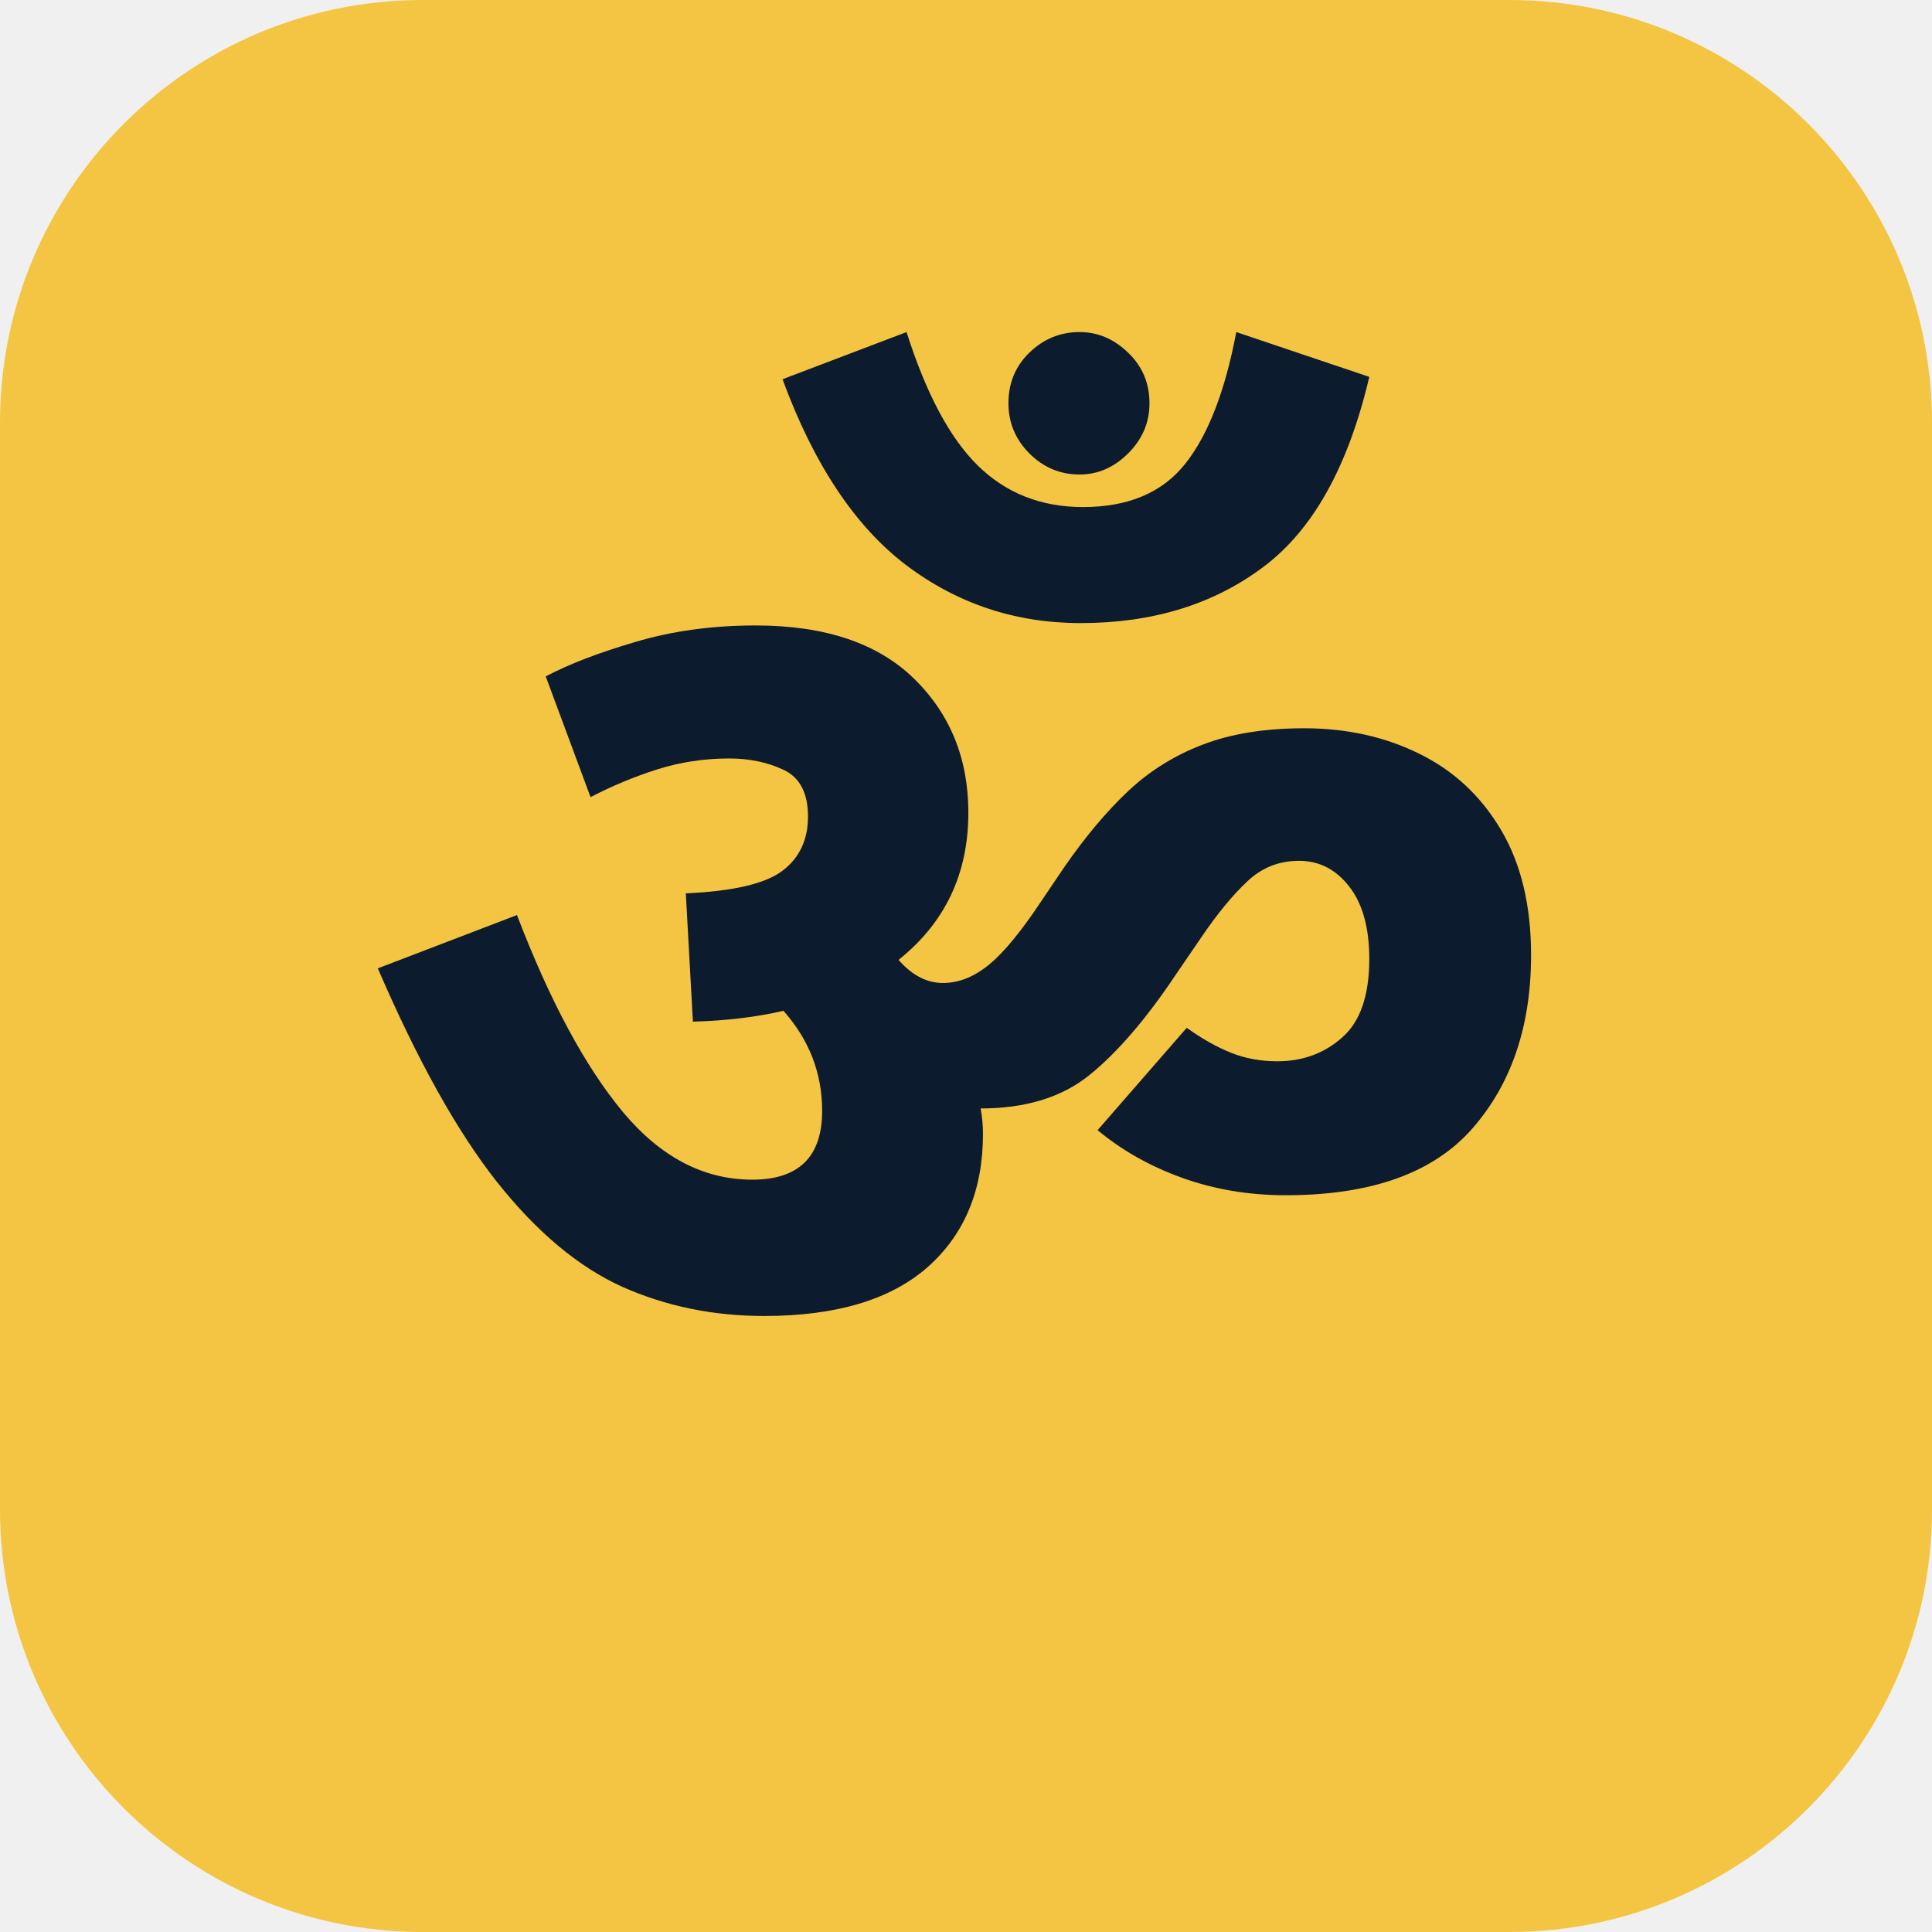
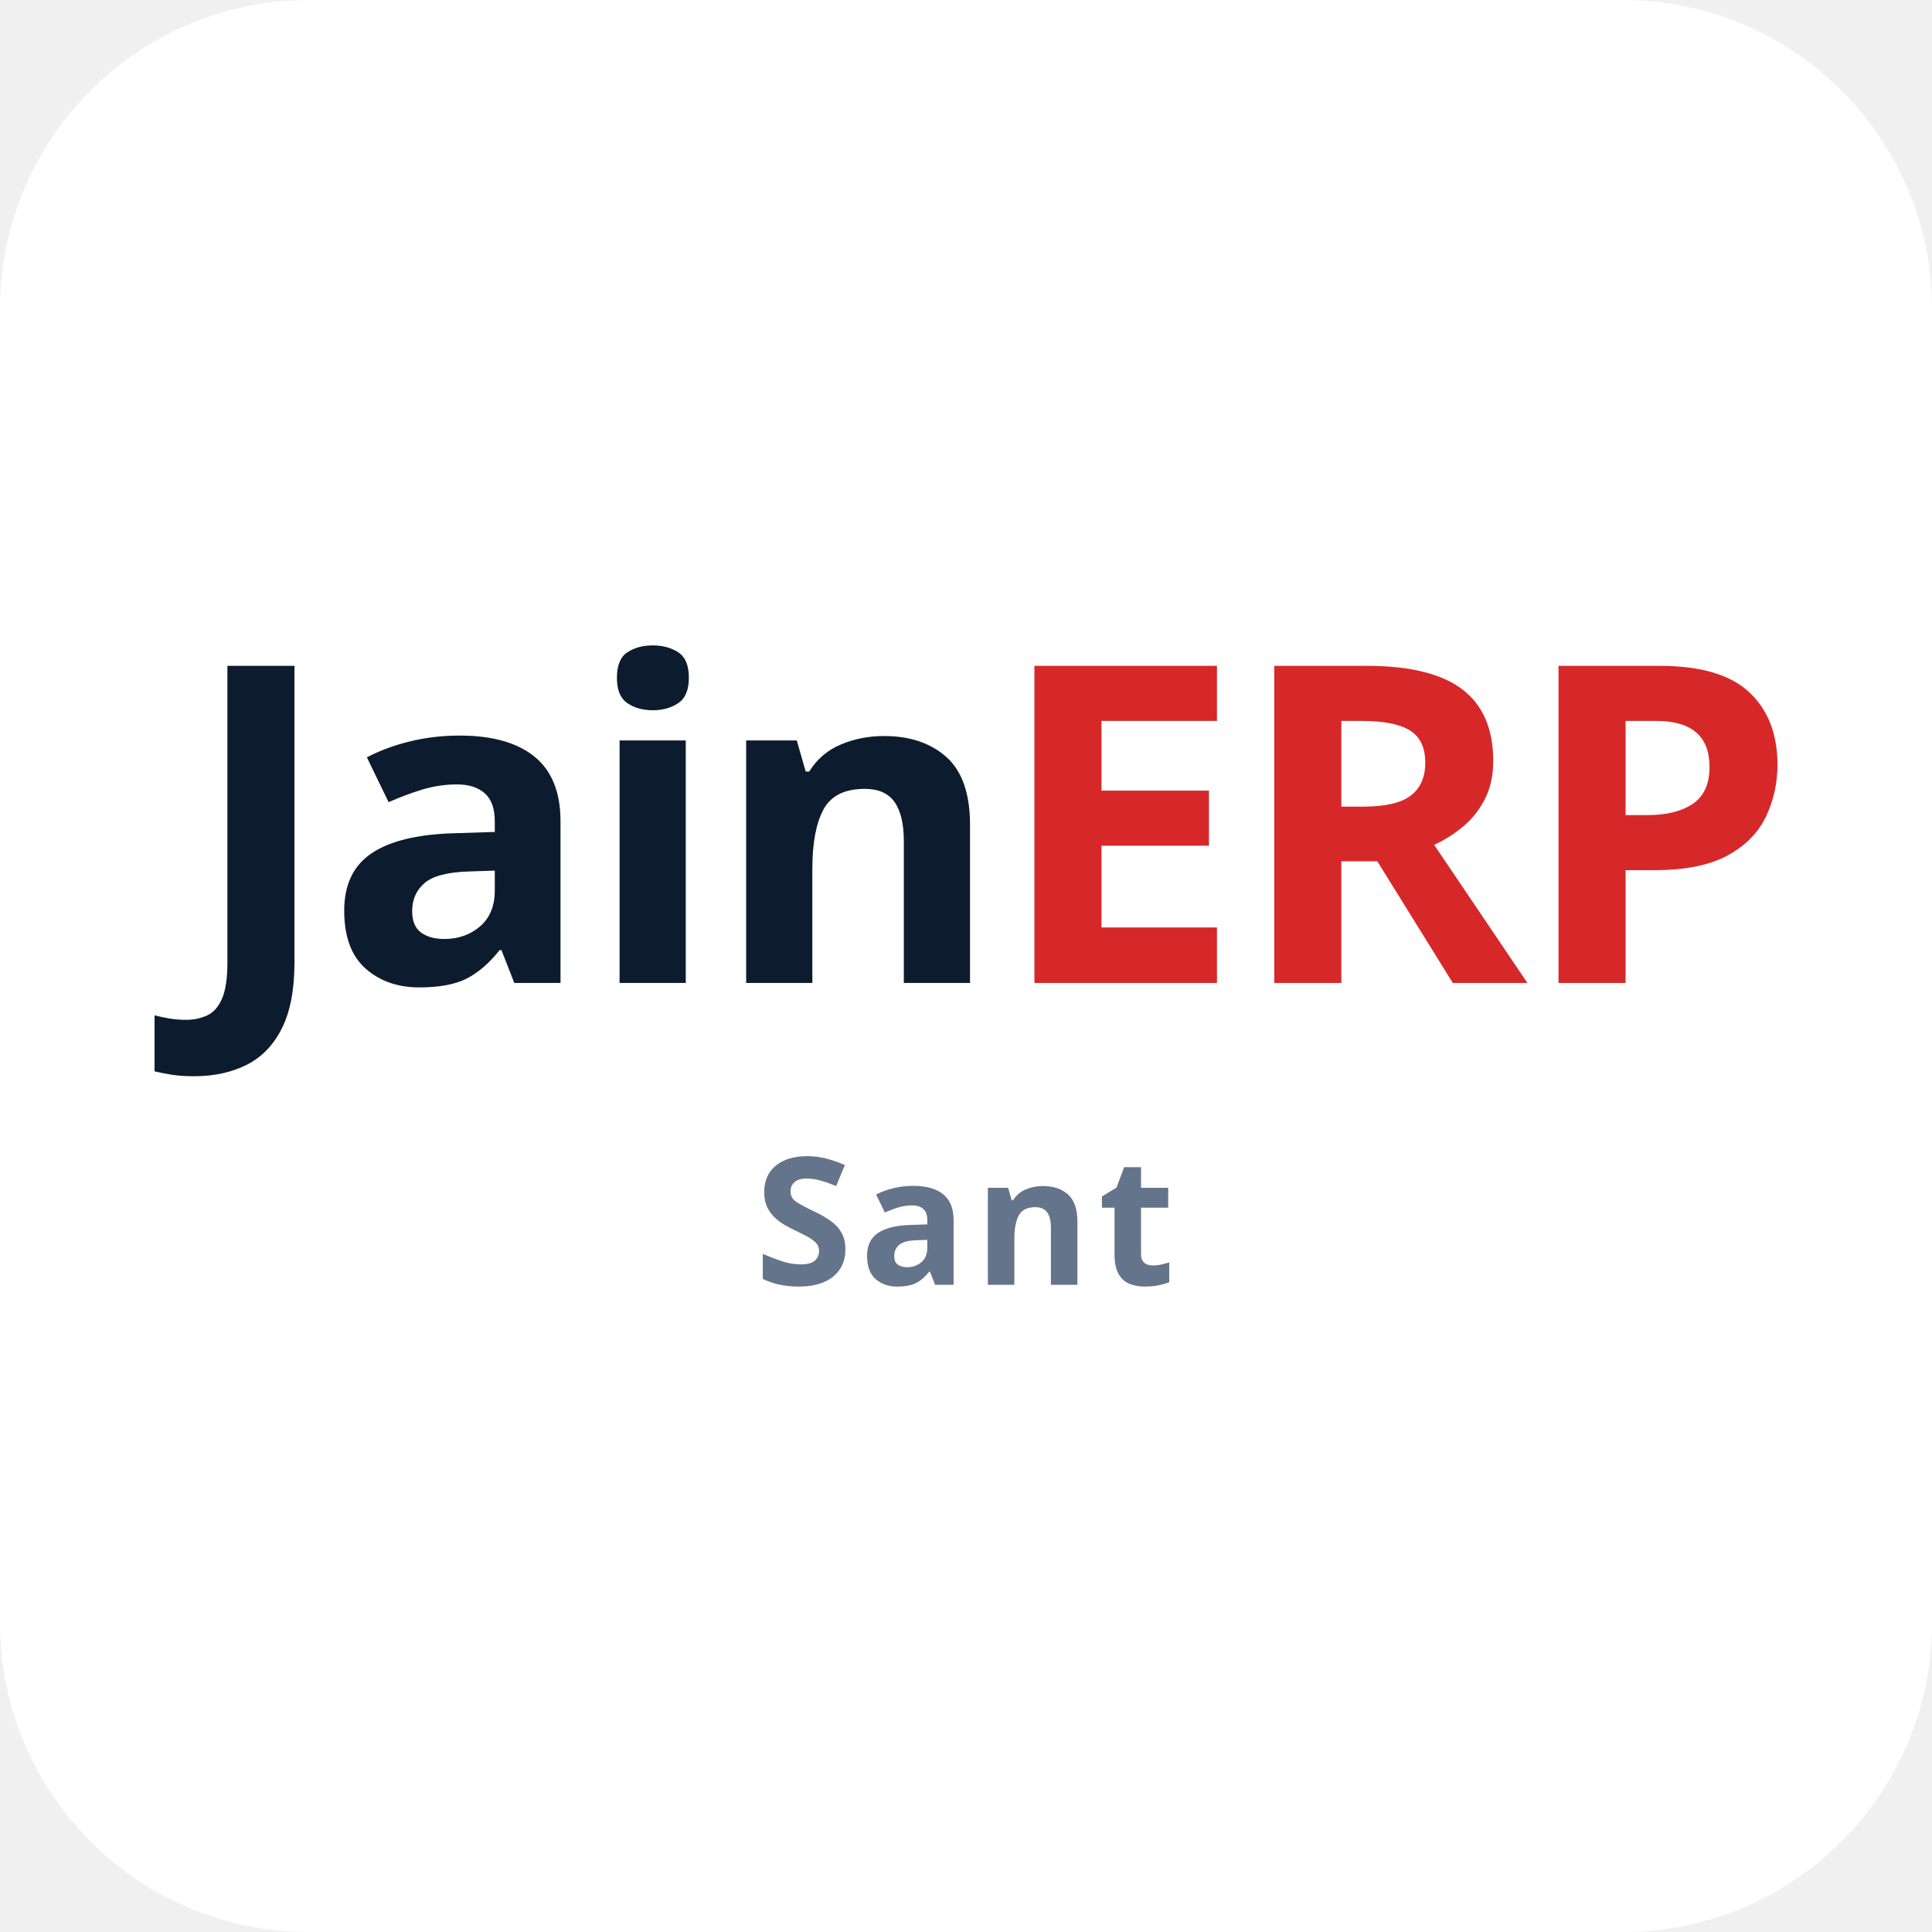
- <svg xmlns="http://www.w3.org/2000/svg" viewBox="0 0 64 64">
-   <rect width="64" height="64" rx="14" fill="#f4c542" />
-   <text x="32" y="46" font-family="'Noto Sans Devanagari','Noto Sans',system-ui,sans-serif" font-size="40" font-weight="700" fill="#0D1B2E" text-anchor="middle">ॐ</text>
+ <svg xmlns="http://www.w3.org/2000/svg" viewBox="0 0 64 64" role="img" aria-label="JainERP">
+   <rect width="64" height="64" rx="10.24" fill="#FFFFFF" />
+   <g transform="translate(5.12 21.38) scale(0.14713)">
+     <path fill="#0D1B2E" d="M8.9 97Q6 97 3.8 96.65Q1.6 96.3 0 95.9V83.3Q1.6 83.7 3.35 84Q5.1 84.3 7.1 84.3Q9.7 84.3 11.85 83.3Q14 82.3 15.2 79.5Q16.4 76.7 16.4 71.5V4.6H31.5V71.4Q31.5 80.6 28.65 86.25Q25.8 91.9 20.7 94.45Q15.6 97 8.9 97Z M68.7 20.3Q79.7 20.3 85.55 25.05Q91.4 29.8 91.4 39.6V76H81L78.1 68.6H77.7Q74.2 73 70.3 75Q66.4 77 59.6 77Q52.3 77 47.5 72.75Q42.7 68.5 42.7 59.7Q42.7 51 48.8 46.85Q54.9 42.7 67.1 42.3L76.6 42V39.6Q76.6 35.3 74.35 33.3Q72.1 31.3 68.1 31.3Q64.1 31.3 60.3 32.45Q56.5 33.6 52.7 35.3L47.8 25.2Q52.2 22.9 57.55 21.6Q62.9 20.3 68.7 20.3ZM70.8 50.9Q63.6 51.1 60.8 53.5Q58 55.9 58 59.8Q58 63.2 60 64.65Q62 66.1 65.2 66.1Q70 66.1 73.3 63.25Q76.6 60.4 76.6 55.2V50.7Z M112.2 0Q115.5 0 117.9 1.55Q120.3 3.1 120.3 7.3Q120.3 11.4 117.9 13Q115.5 14.6 112.2 14.6Q108.8 14.6 106.45 13Q104.1 11.4 104.1 7.3Q104.1 3.1 106.45 1.55Q108.8 0 112.2 0ZM119.6 21.4V76H104.7V21.4Z M164.2 20.4Q173 20.4 178.3 25.15Q183.6 29.9 183.6 40.4V76H168.7V44.1Q168.7 38.2 166.6 35.25Q164.5 32.3 159.9 32.3Q153.1 32.3 150.6 36.95Q148.1 41.6 148.1 50.3V76H133.2V21.4H144.6L146.6 28.4H147.4Q150 24.2 154.55 22.3Q159.1 20.4 164.2 20.4Z" />
+     <path fill="#D62828" d="M239.2 76H198.1V4.6H239.2V17H213.2V32.7H237.4V45.1H213.2V63.5H239.2Z M272.9 4.6Q287.5 4.6 294.45 9.9Q301.4 15.2 301.4 26Q301.4 30.9 299.55 34.55Q297.7 38.2 294.65 40.75Q291.6 43.3 288.1 44.9L309.1 76H292.3L275.3 48.6H267.2V76H252.1V4.6ZM271.8 17H267.2V36.3H272.1Q279.6 36.3 282.85 33.8Q286.1 31.3 286.1 26.4Q286.1 21.3 282.65 19.15Q279.2 17 271.8 17Z M338.9 4.6Q352.7 4.6 359.05 10.55Q365.4 16.5 365.4 26.9Q365.4 33.1 362.8 38.55Q360.2 44 354.15 47.3Q348.1 50.6 337.7 50.6H331.2V76H316.1V4.6ZM338.1 17H331.2V38.2H336.2Q342.6 38.2 346.35 35.65Q350.1 33.1 350.1 27.4Q350.1 17 338.1 17Z" />
+     <path fill="#64748B" d="M155.54 136.04Q155.54 139.84 152.8 142.1Q150.06 144.36 145.02 144.36Q140.5 144.36 136.94 142.64V137Q138.98 137.88 141.16 138.62Q143.34 139.36 145.5 139.36Q147.74 139.36 148.68 138.5Q149.62 137.64 149.62 136.32Q149.62 135.24 148.88 134.48Q148.14 133.72 146.9 133.06Q145.66 132.4 144.06 131.64Q143.06 131.16 141.9 130.5Q140.74 129.84 139.68 128.86Q138.62 127.88 137.94 126.48Q137.26 125.08 137.26 123.12Q137.26 119.28 139.86 117.14Q142.46 115 146.94 115Q149.18 115 151.2 115.52Q153.22 116.04 155.42 117L153.46 121.72Q151.5 120.92 149.94 120.48Q148.38 120.04 146.74 120.04Q145.02 120.04 144.1 120.84Q143.18 121.64 143.18 122.92Q143.18 124.44 144.54 125.32Q145.9 126.2 148.58 127.48Q150.78 128.52 152.32 129.64Q153.86 130.76 154.7 132.28Q155.54 133.8 155.54 136.04Z M170.82 121.68Q175.22 121.68 177.56 123.58Q179.9 125.48 179.9 129.4V143.96H175.74L174.58 141H174.42Q173.02 142.76 171.46 143.56Q169.9 144.36 167.18 144.36Q164.26 144.36 162.34 142.66Q160.42 140.96 160.42 137.44Q160.42 133.96 162.86 132.3Q165.3 130.64 170.18 130.48L173.98 130.36V129.4Q173.98 127.68 173.08 126.88Q172.18 126.08 170.58 126.08Q168.98 126.08 167.46 126.54Q165.94 127 164.42 127.68L162.46 123.64Q164.22 122.72 166.36 122.2Q168.5 121.68 170.82 121.68ZM171.66 133.92Q168.78 134 167.66 134.96Q166.54 135.92 166.54 137.48Q166.54 138.84 167.34 139.42Q168.14 140 169.42 140Q171.34 140 172.66 138.86Q173.98 137.72 173.98 135.64V133.84Z M200.02 121.72Q203.54 121.72 205.66 123.62Q207.78 125.52 207.78 129.72V143.96H201.82V131.2Q201.82 128.84 200.98 127.66Q200.14 126.48 198.3 126.48Q195.58 126.48 194.58 128.34Q193.58 130.2 193.58 133.68V143.96H187.62V122.12H192.18L192.98 124.92H193.3Q194.34 123.24 196.16 122.48Q197.98 121.72 200.02 121.72Z M224.7 139.6Q225.7 139.6 226.62 139.4Q227.54 139.2 228.46 138.92V143.36Q227.5 143.76 226.08 144.06Q224.66 144.36 222.98 144.36Q221.02 144.36 219.48 143.72Q217.94 143.08 217.04 141.5Q216.14 139.92 216.14 137.12V126.6H213.3V124.08L216.58 122.08L218.3 117.48H222.1V122.12H228.22V126.6H222.1V137.12Q222.1 138.36 222.82 138.98Q223.54 139.6 224.7 139.6Z" />
+   </g>
</svg>
